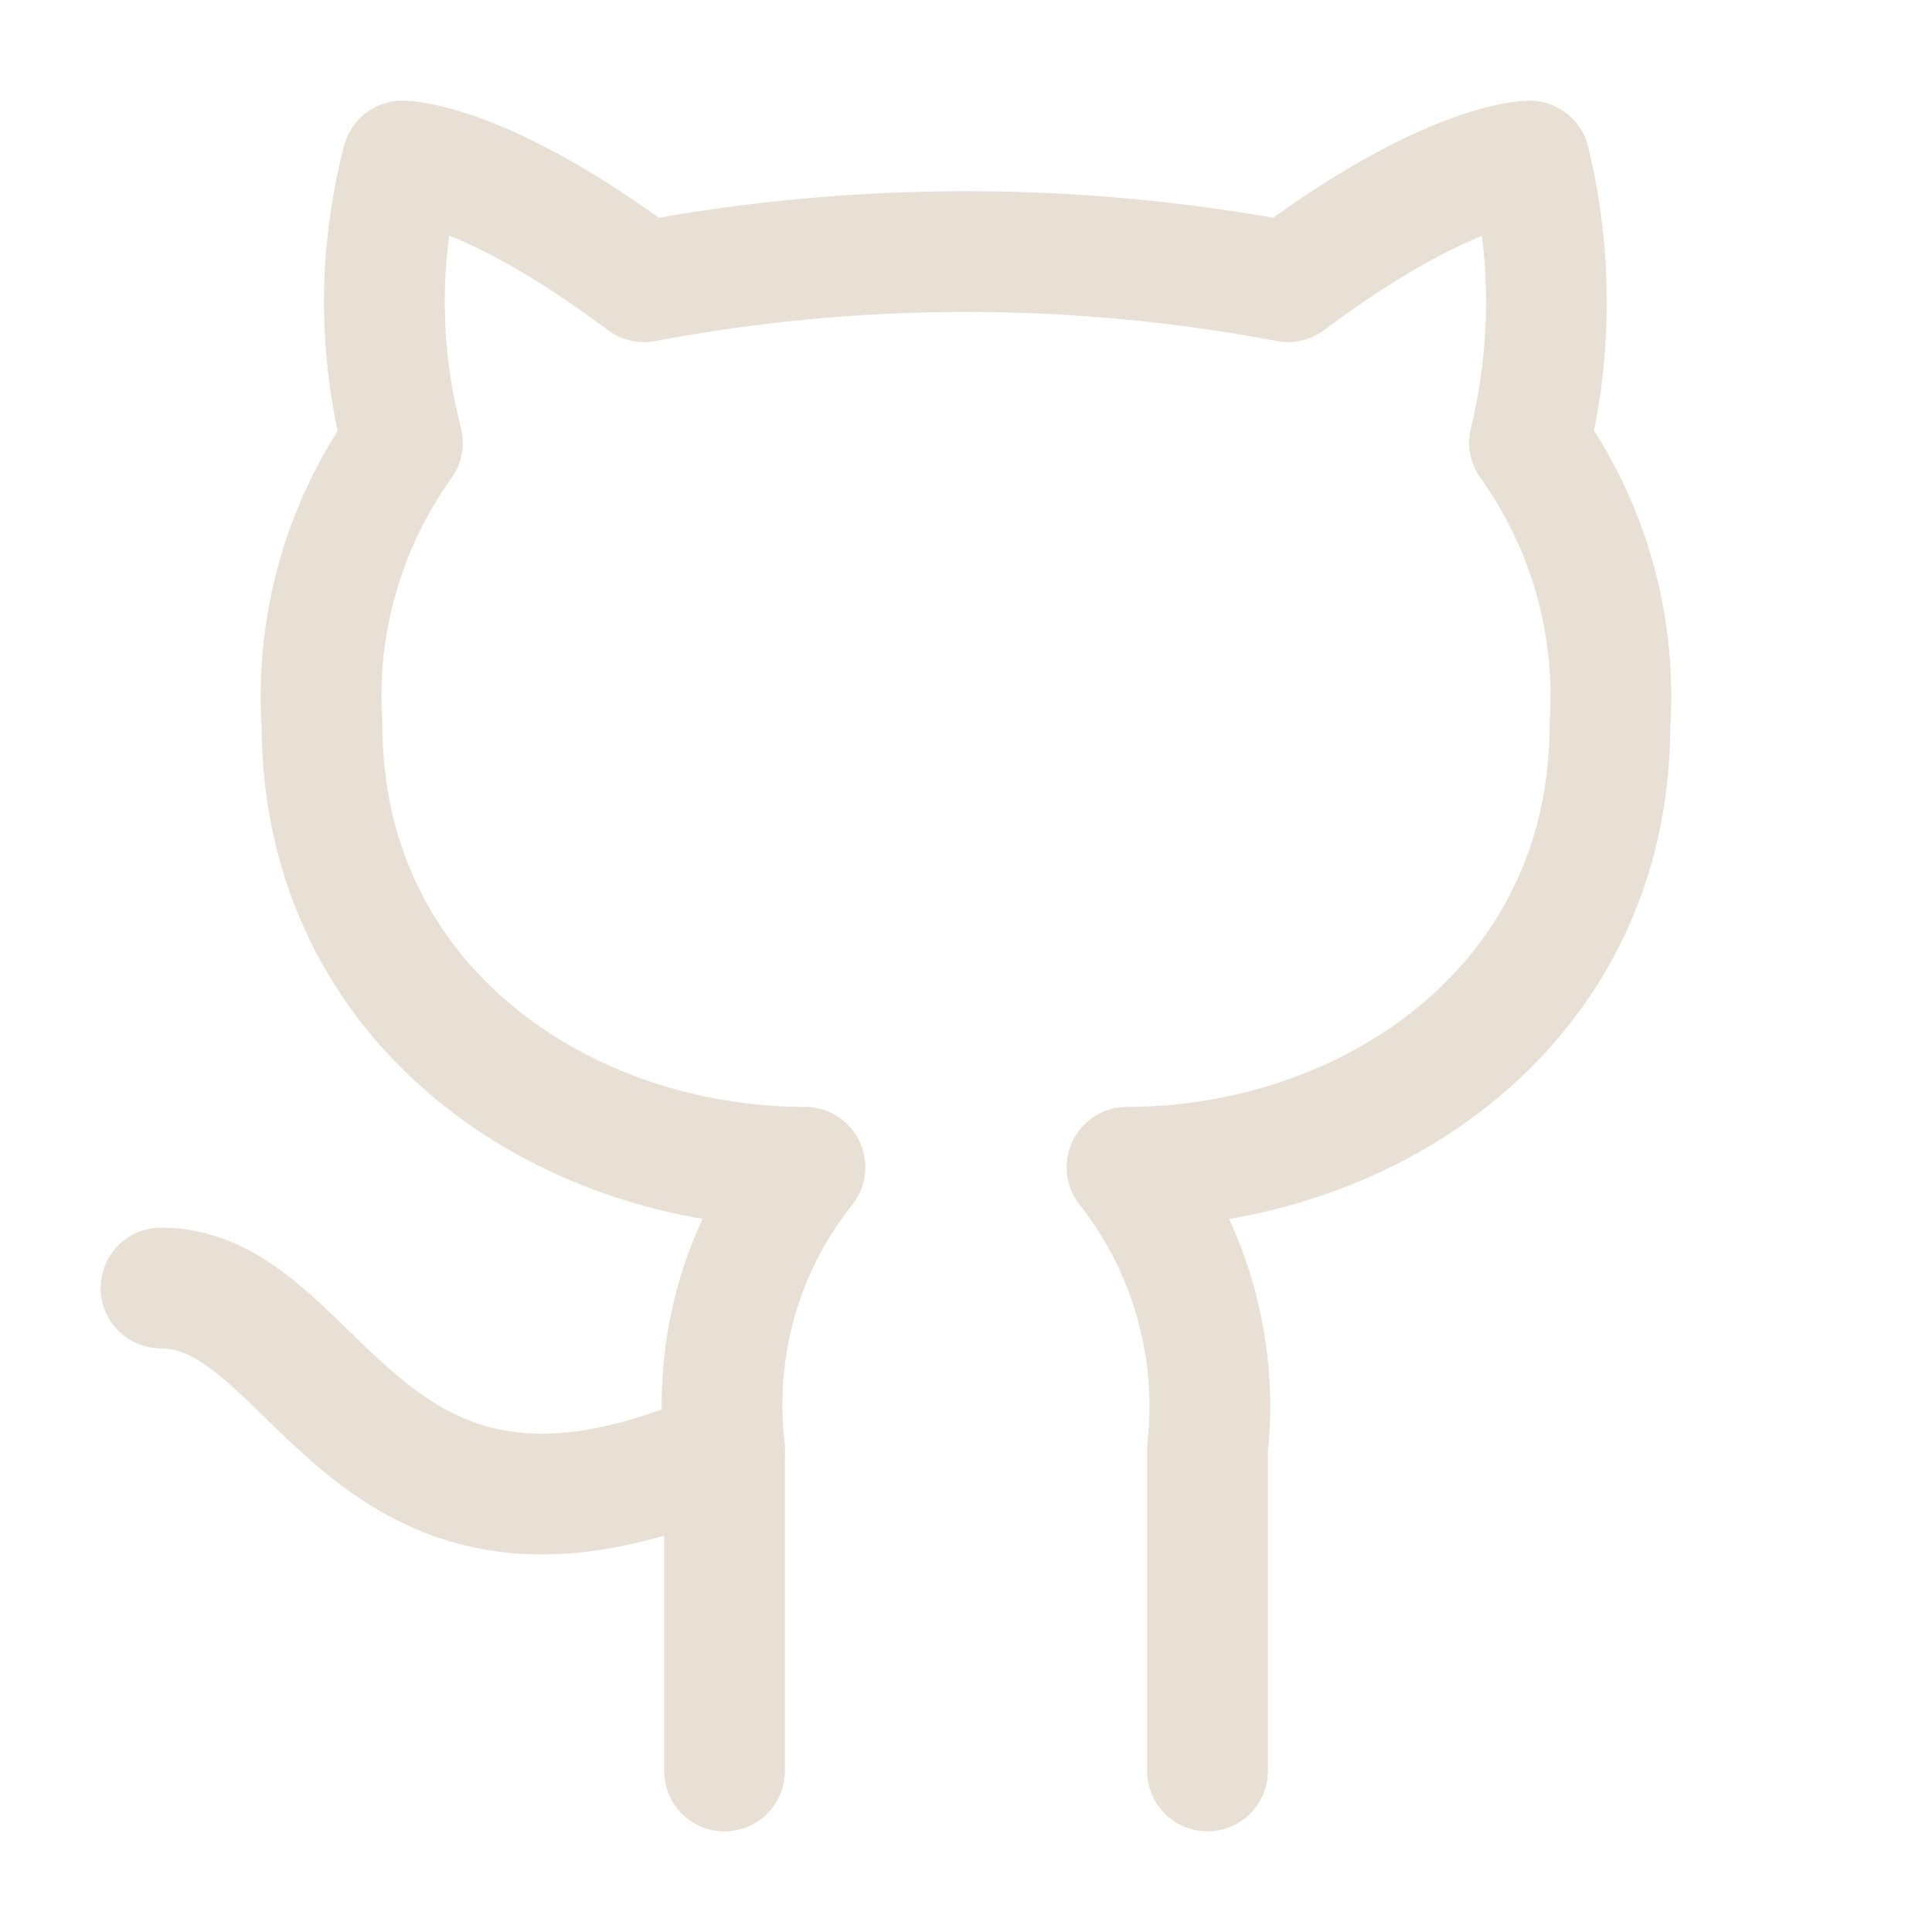
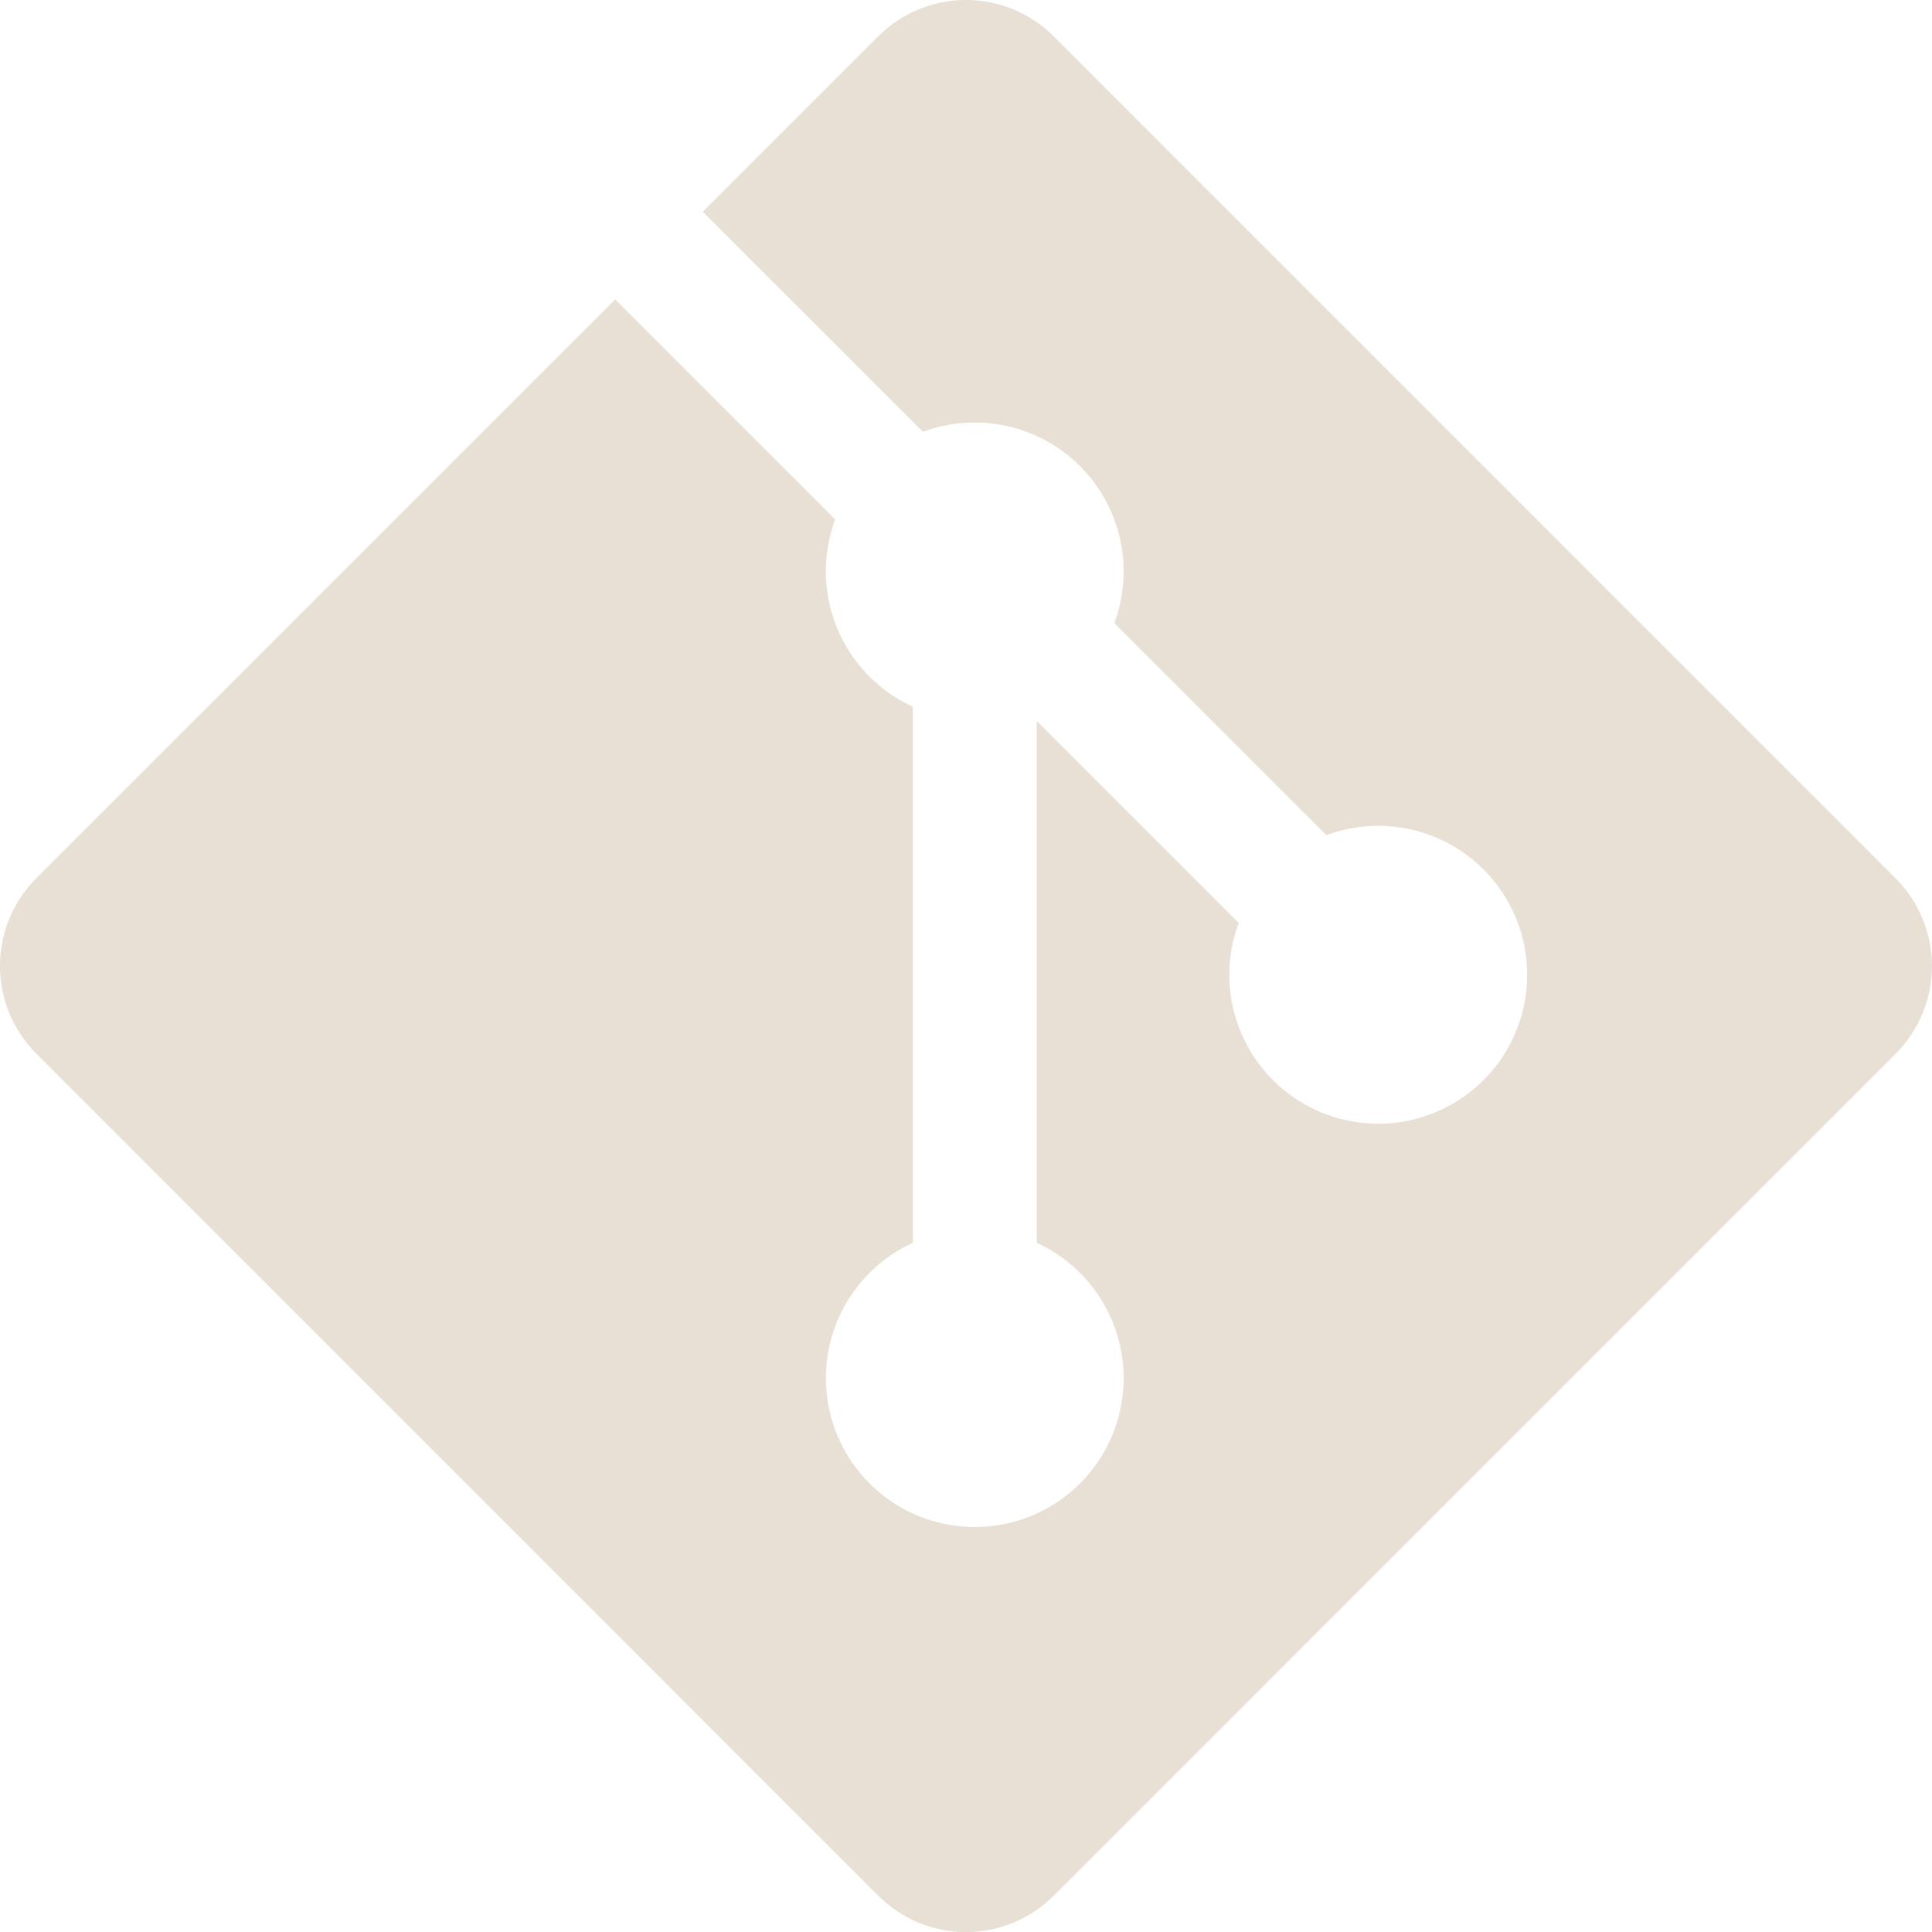
- <svg xmlns="http://www.w3.org/2000/svg" width="24" height="24" viewBox="0 0 24 24" fill="none" stroke="#e8e0d4" stroke-width="1.5" stroke-linecap="round" stroke-linejoin="round">
-   <path d="M15 22v-4a4.8 4.8 0 0 0-1-3.5c3 0 6-2 6-5.5.08-1.25-.27-2.48-1-3.5.28-1.15.28-2.35 0-3.5 0 0-1 0-3 1.5-2.64-.5-5.36-.5-8 0C6 2 5 2 5 2c-.3 1.15-.3 2.35 0 3.5A5.403 5.403 0 0 0 4 9c0 3.5 3 5.5 6 5.5-.39.49-.68 1.05-.85 1.65-.17.6-.22 1.23-.15 1.85v4" />
-   <path d="M9 18c-4.51 2-5-2-7-2" />
+ <svg xmlns="http://www.w3.org/2000/svg" width="24" height="24" viewBox="0 0 24 24" fill="#e8e0d4" aria-hidden="true">
+   <path d="M13.09 23.549a1.54 1.54 0 0 1-2.18 0L.451 13.089a1.54 1.54 0 0 1 0-2.179l7.191-7.19 2.733 2.733a1.85 1.85 0 0 0 .964 2.326v6.66a1.849 1.849 0 1 0 1.54 0V8.957l2.508 2.508a1.85 1.85 0 1 0 1.09-1.09l-2.634-2.634a1.85 1.85 0 0 0-2.378-2.377L8.73 2.63 10.91.451a1.54 1.54 0 0 1 2.179 0l10.459 10.46a1.54 1.54 0 0 1 0 2.179z" />
</svg>
